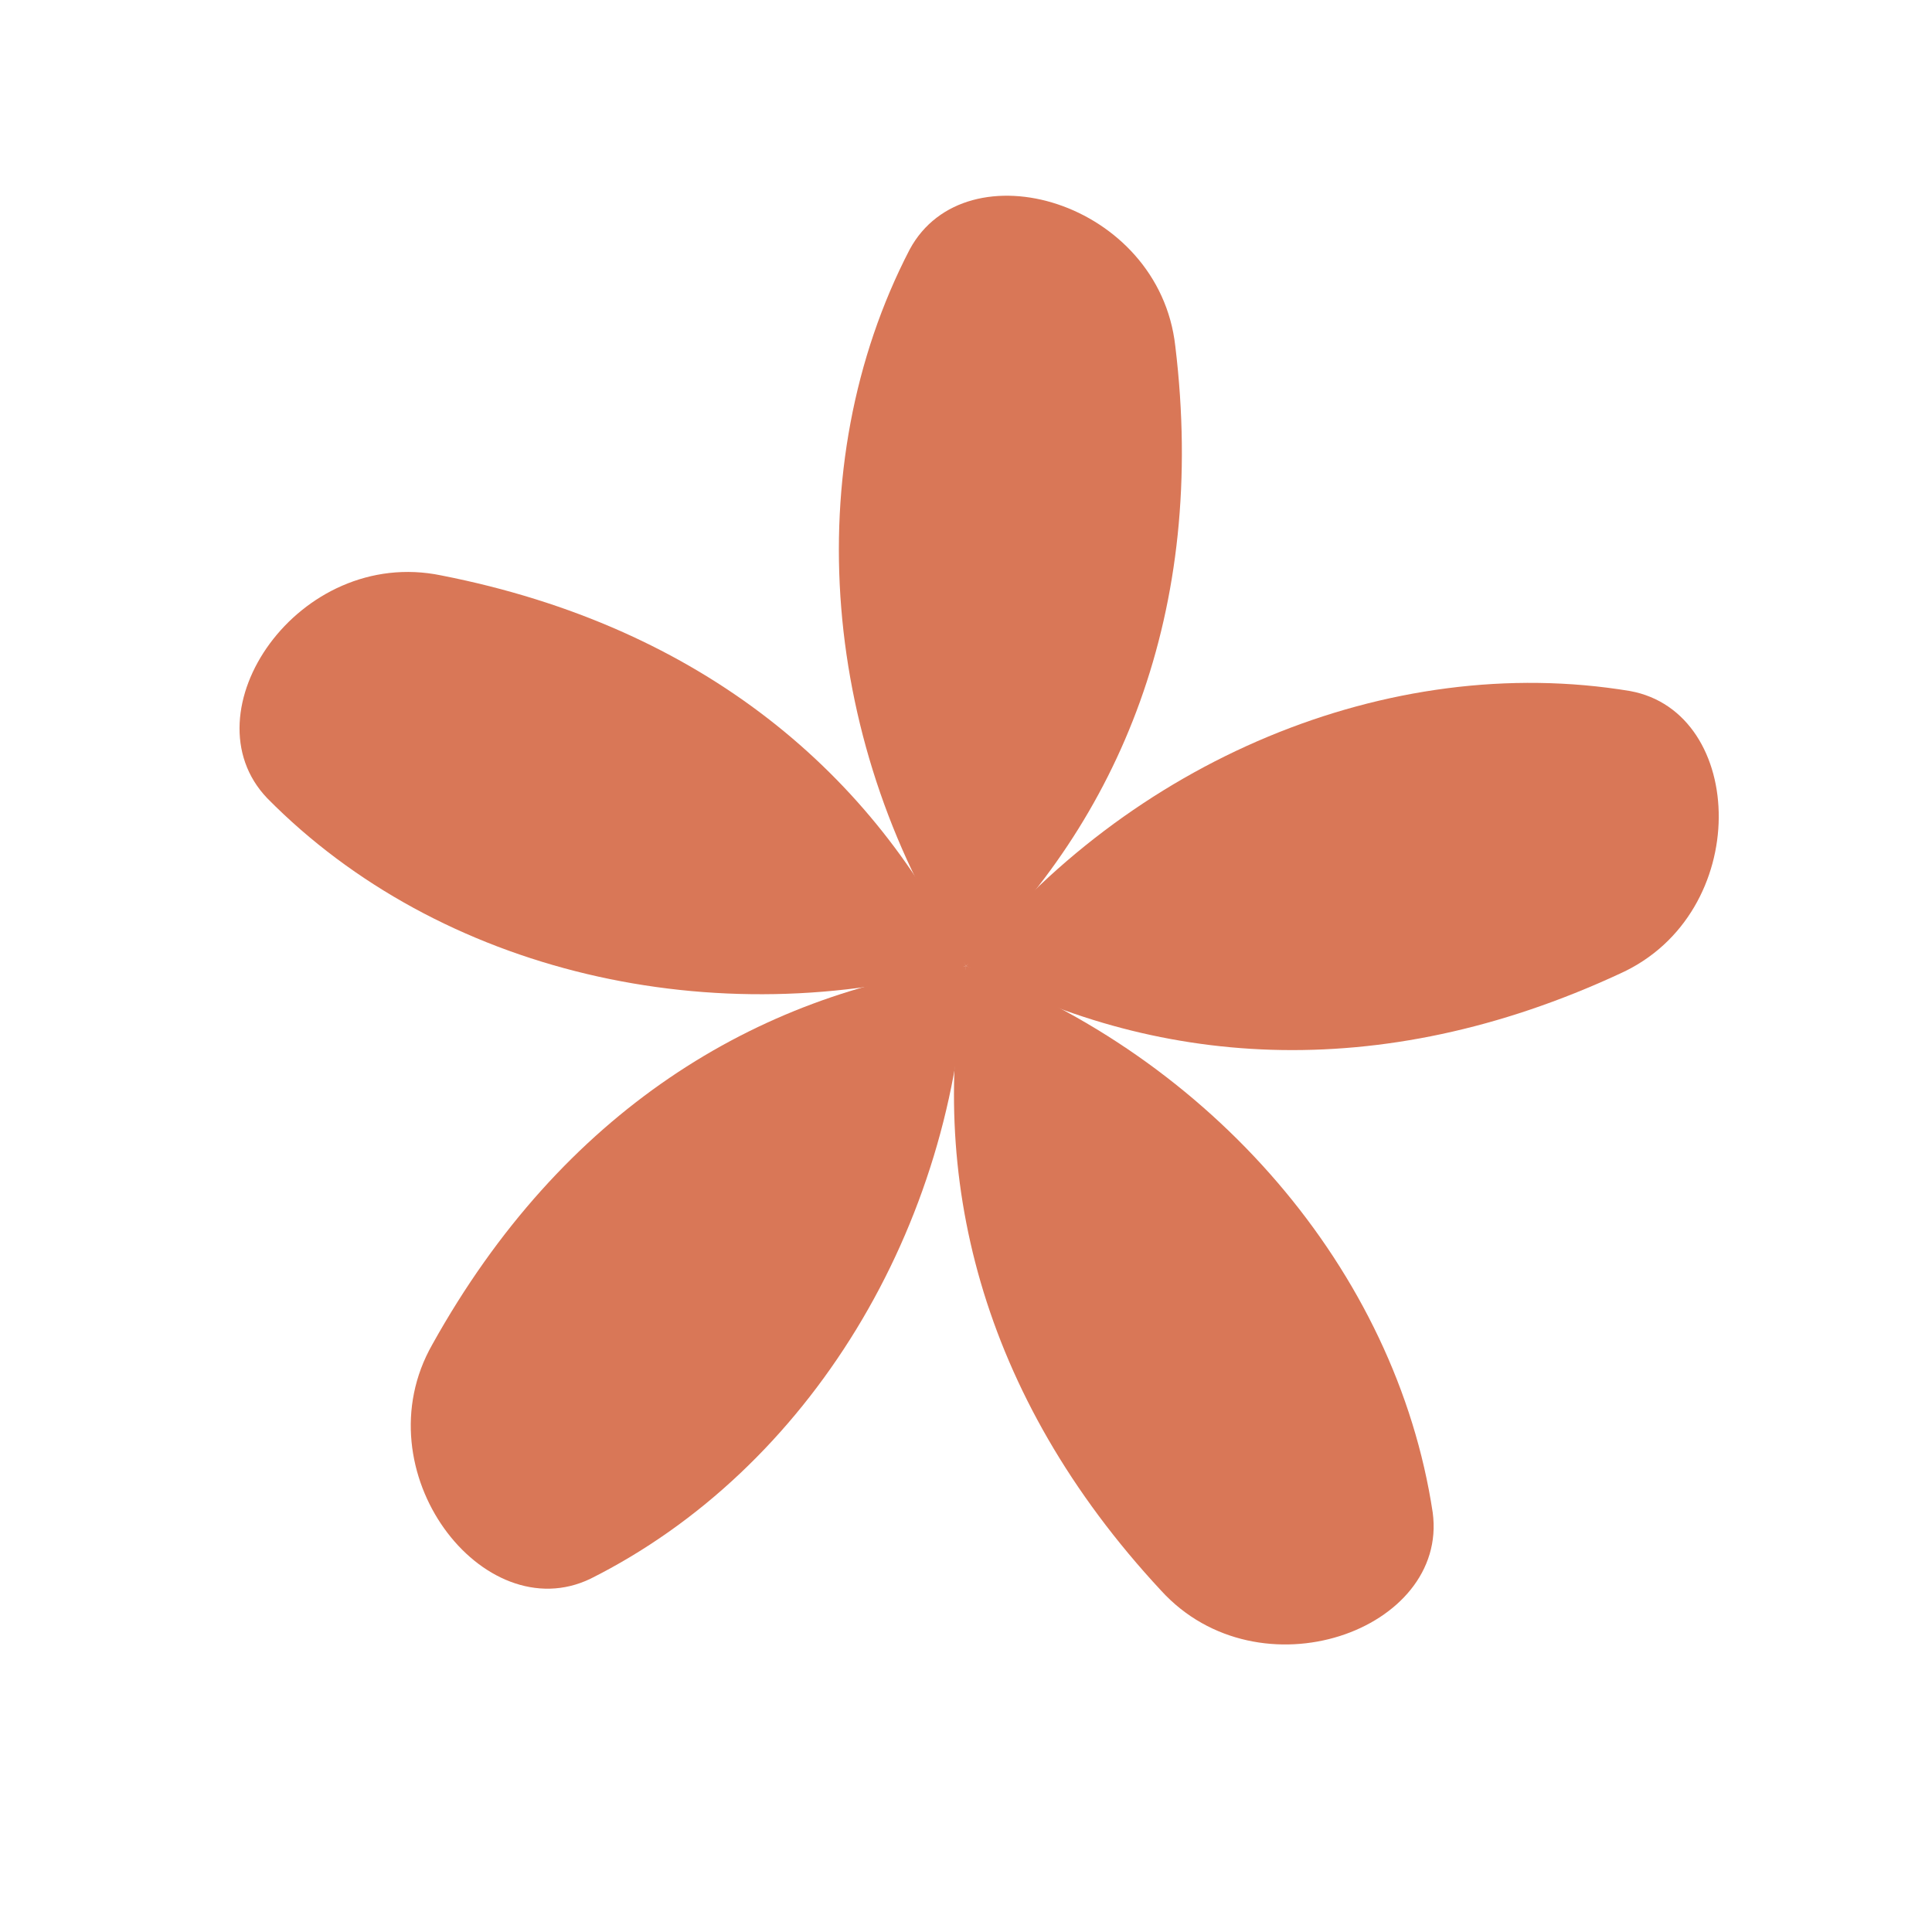
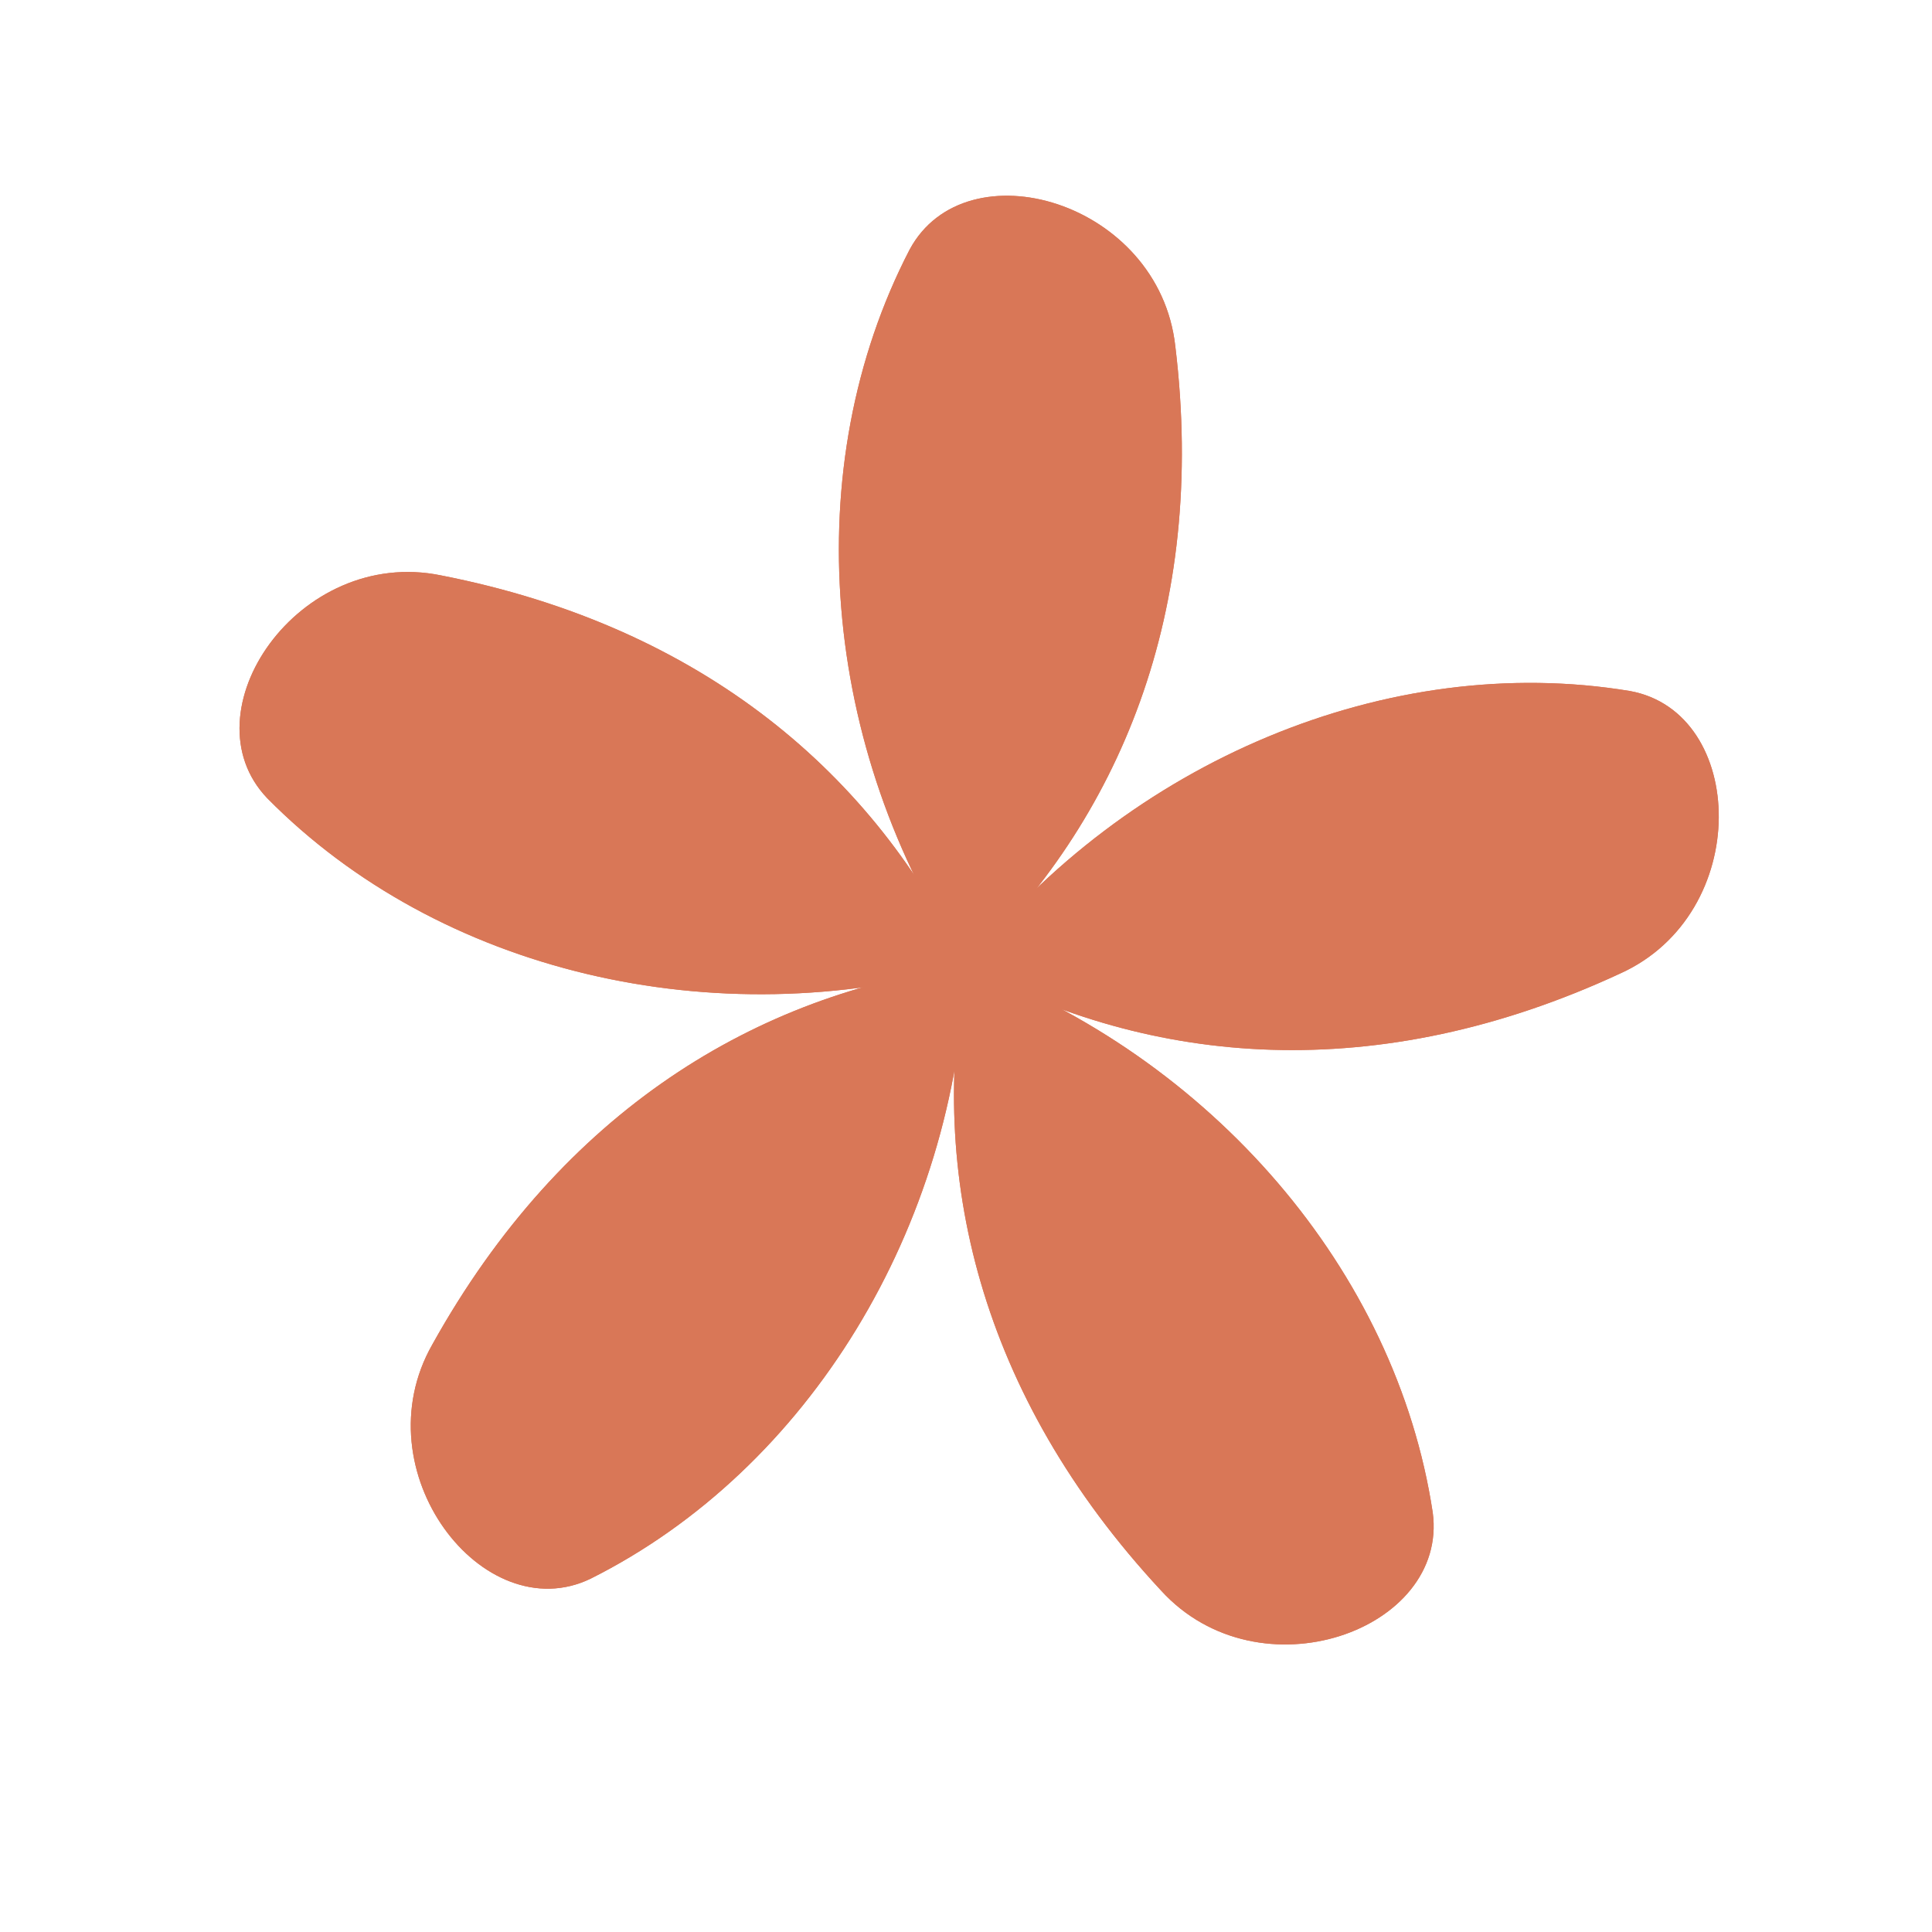
<svg xmlns="http://www.w3.org/2000/svg" viewBox="0 0 24 24" fill="#d97757">
-   <g transform="rotate(0 12 12)">
-     <g transform="translate(12 12)">
-       <g>
-         <animateTransform attributeName="transform" type="scale" values="1;1.14;1" keyTimes="0;0.4;1" calcMode="spline" keySplines="0.16 1 0.3 1;0.42 0 0.58 1" dur="1.1s" begin="0s" repeatCount="indefinite" />
-         <g transform="translate(-12 -12)">
-           <path d="M12 12C10.2 9.3 9.9 5.8 11.3 3.1C12 1.8 14.4 2.5 14.6 4.3C15 7.6 13.9 10.2 12 12Z" />
-         </g>
+   <path d="M12 12C10.2 9.3 9.9 5.8 11.3 3.1C12 1.8 14.4 2.5 14.6 4.3C15 7.6 13.9 10.2 12 12ZM12 12C14.012 9.454 17.248 8.087 20.248 8.584C21.701 8.848 21.777 11.347 20.127 12.093C17.112 13.493 14.299 13.251 12 12ZM12 12C15.043 13.126 17.343 15.782 17.798 18.789C17.995 20.252 15.642 21.096 14.423 19.758C12.159 17.323 11.521 14.573 12 12ZM12 12C11.869 15.242 10.055 18.25 7.335 19.612C6.005 20.252 4.474 18.275 5.371 16.701C6.987 13.796 9.405 12.339 12 12ZM12 12C8.876 12.878 5.455 12.081 3.319 9.915C2.299 8.848 3.707 6.782 5.48 7.148C8.742 7.787 10.875 9.637 12 12Z" />
+   <g transform="translate(12 12)">
+     <g>
+       <animateTransform attributeName="transform" type="scale" values="1;1.14;1" keyTimes="0;0.4;1" calcMode="spline" keySplines="0.16 1 0.3 1;0.42 0 0.58 1" dur="1.1s" begin="0s" repeatCount="indefinite" />
+       <g transform="translate(-12 -12)">
+         <path d="M12 12C10.2 9.3 9.9 5.8 11.3 3.1C12 1.8 14.4 2.5 14.6 4.3C15 7.6 13.9 10.2 12 12Z" />
      </g>
    </g>
  </g>
-   <g transform="rotate(72 12 12)">
-     <g transform="translate(12 12)">
-       <g>
-         <animateTransform attributeName="transform" type="scale" values="1;1.14;1" keyTimes="0;0.4;1" calcMode="spline" keySplines="0.16 1 0.3 1;0.42 0 0.58 1" dur="1.1s" begin="0.13s" repeatCount="indefinite" />
-         <g transform="translate(-12 -12)">
-           <path d="M12 12C10.2 9.3 9.9 5.8 11.3 3.1C12 1.8 14.4 2.5 14.6 4.3C15 7.6 13.9 10.2 12 12Z" />
-         </g>
+   <g transform="translate(12 12)">
+     <g>
+       <animateTransform attributeName="transform" type="scale" values="1;1.14;1" keyTimes="0;0.4;1" calcMode="spline" keySplines="0.16 1 0.3 1;0.42 0 0.58 1" dur="1.1s" begin="0.13s" repeatCount="indefinite" />
+       <g transform="translate(-12 -12)">
+         <path d="M12 12C14.012 9.454 17.248 8.087 20.248 8.584C21.701 8.848 21.777 11.347 20.127 12.093C17.112 13.493 14.299 13.251 12 12Z" />
      </g>
    </g>
  </g>
-   <g transform="rotate(144 12 12)">
-     <g transform="translate(12 12)">
-       <g>
-         <animateTransform attributeName="transform" type="scale" values="1;1.14;1" keyTimes="0;0.4;1" calcMode="spline" keySplines="0.16 1 0.3 1;0.42 0 0.58 1" dur="1.1s" begin="0.26s" repeatCount="indefinite" />
-         <g transform="translate(-12 -12)">
-           <path d="M12 12C10.2 9.3 9.9 5.8 11.3 3.1C12 1.8 14.4 2.5 14.6 4.3C15 7.6 13.9 10.2 12 12Z" />
-         </g>
+   <g transform="translate(12 12)">
+     <g>
+       <animateTransform attributeName="transform" type="scale" values="1;1.14;1" keyTimes="0;0.4;1" calcMode="spline" keySplines="0.16 1 0.3 1;0.42 0 0.58 1" dur="1.1s" begin="0.26s" repeatCount="indefinite" />
+       <g transform="translate(-12 -12)">
+         <path d="M12 12C15.043 13.126 17.343 15.782 17.798 18.789C17.995 20.252 15.642 21.096 14.423 19.758C12.159 17.323 11.521 14.573 12 12Z" />
      </g>
    </g>
  </g>
-   <g transform="rotate(216 12 12)">
-     <g transform="translate(12 12)">
-       <g>
-         <animateTransform attributeName="transform" type="scale" values="1;1.14;1" keyTimes="0;0.4;1" calcMode="spline" keySplines="0.16 1 0.3 1;0.42 0 0.58 1" dur="1.1s" begin="0.39s" repeatCount="indefinite" />
-         <g transform="translate(-12 -12)">
-           <path d="M12 12C10.2 9.3 9.9 5.8 11.3 3.1C12 1.8 14.4 2.5 14.6 4.3C15 7.6 13.9 10.2 12 12Z" />
-         </g>
+   <g transform="translate(12 12)">
+     <g>
+       <animateTransform attributeName="transform" type="scale" values="1;1.14;1" keyTimes="0;0.4;1" calcMode="spline" keySplines="0.16 1 0.3 1;0.42 0 0.58 1" dur="1.1s" begin="0.39s" repeatCount="indefinite" />
+       <g transform="translate(-12 -12)">
+         <path d="M12 12C11.869 15.242 10.055 18.25 7.335 19.612C6.005 20.252 4.474 18.275 5.371 16.701C6.987 13.796 9.405 12.339 12 12Z" />
      </g>
    </g>
  </g>
-   <g transform="rotate(288 12 12)">
-     <g transform="translate(12 12)">
-       <g>
-         <animateTransform attributeName="transform" type="scale" values="1;1.14;1" keyTimes="0;0.4;1" calcMode="spline" keySplines="0.16 1 0.3 1;0.42 0 0.58 1" dur="1.1s" begin="0.52s" repeatCount="indefinite" />
-         <g transform="translate(-12 -12)">
-           <path d="M12 12C10.2 9.3 9.9 5.8 11.3 3.1C12 1.8 14.4 2.5 14.6 4.3C15 7.6 13.9 10.2 12 12Z" />
-         </g>
+   <g transform="translate(12 12)">
+     <g>
+       <animateTransform attributeName="transform" type="scale" values="1;1.14;1" keyTimes="0;0.4;1" calcMode="spline" keySplines="0.16 1 0.3 1;0.42 0 0.58 1" dur="1.1s" begin="0.52s" repeatCount="indefinite" />
+       <g transform="translate(-12 -12)">
+         <path d="M12 12C8.876 12.878 5.455 12.081 3.319 9.915C2.299 8.848 3.707 6.782 5.48 7.148C8.742 7.787 10.875 9.637 12 12Z" />
      </g>
    </g>
  </g>
</svg>
